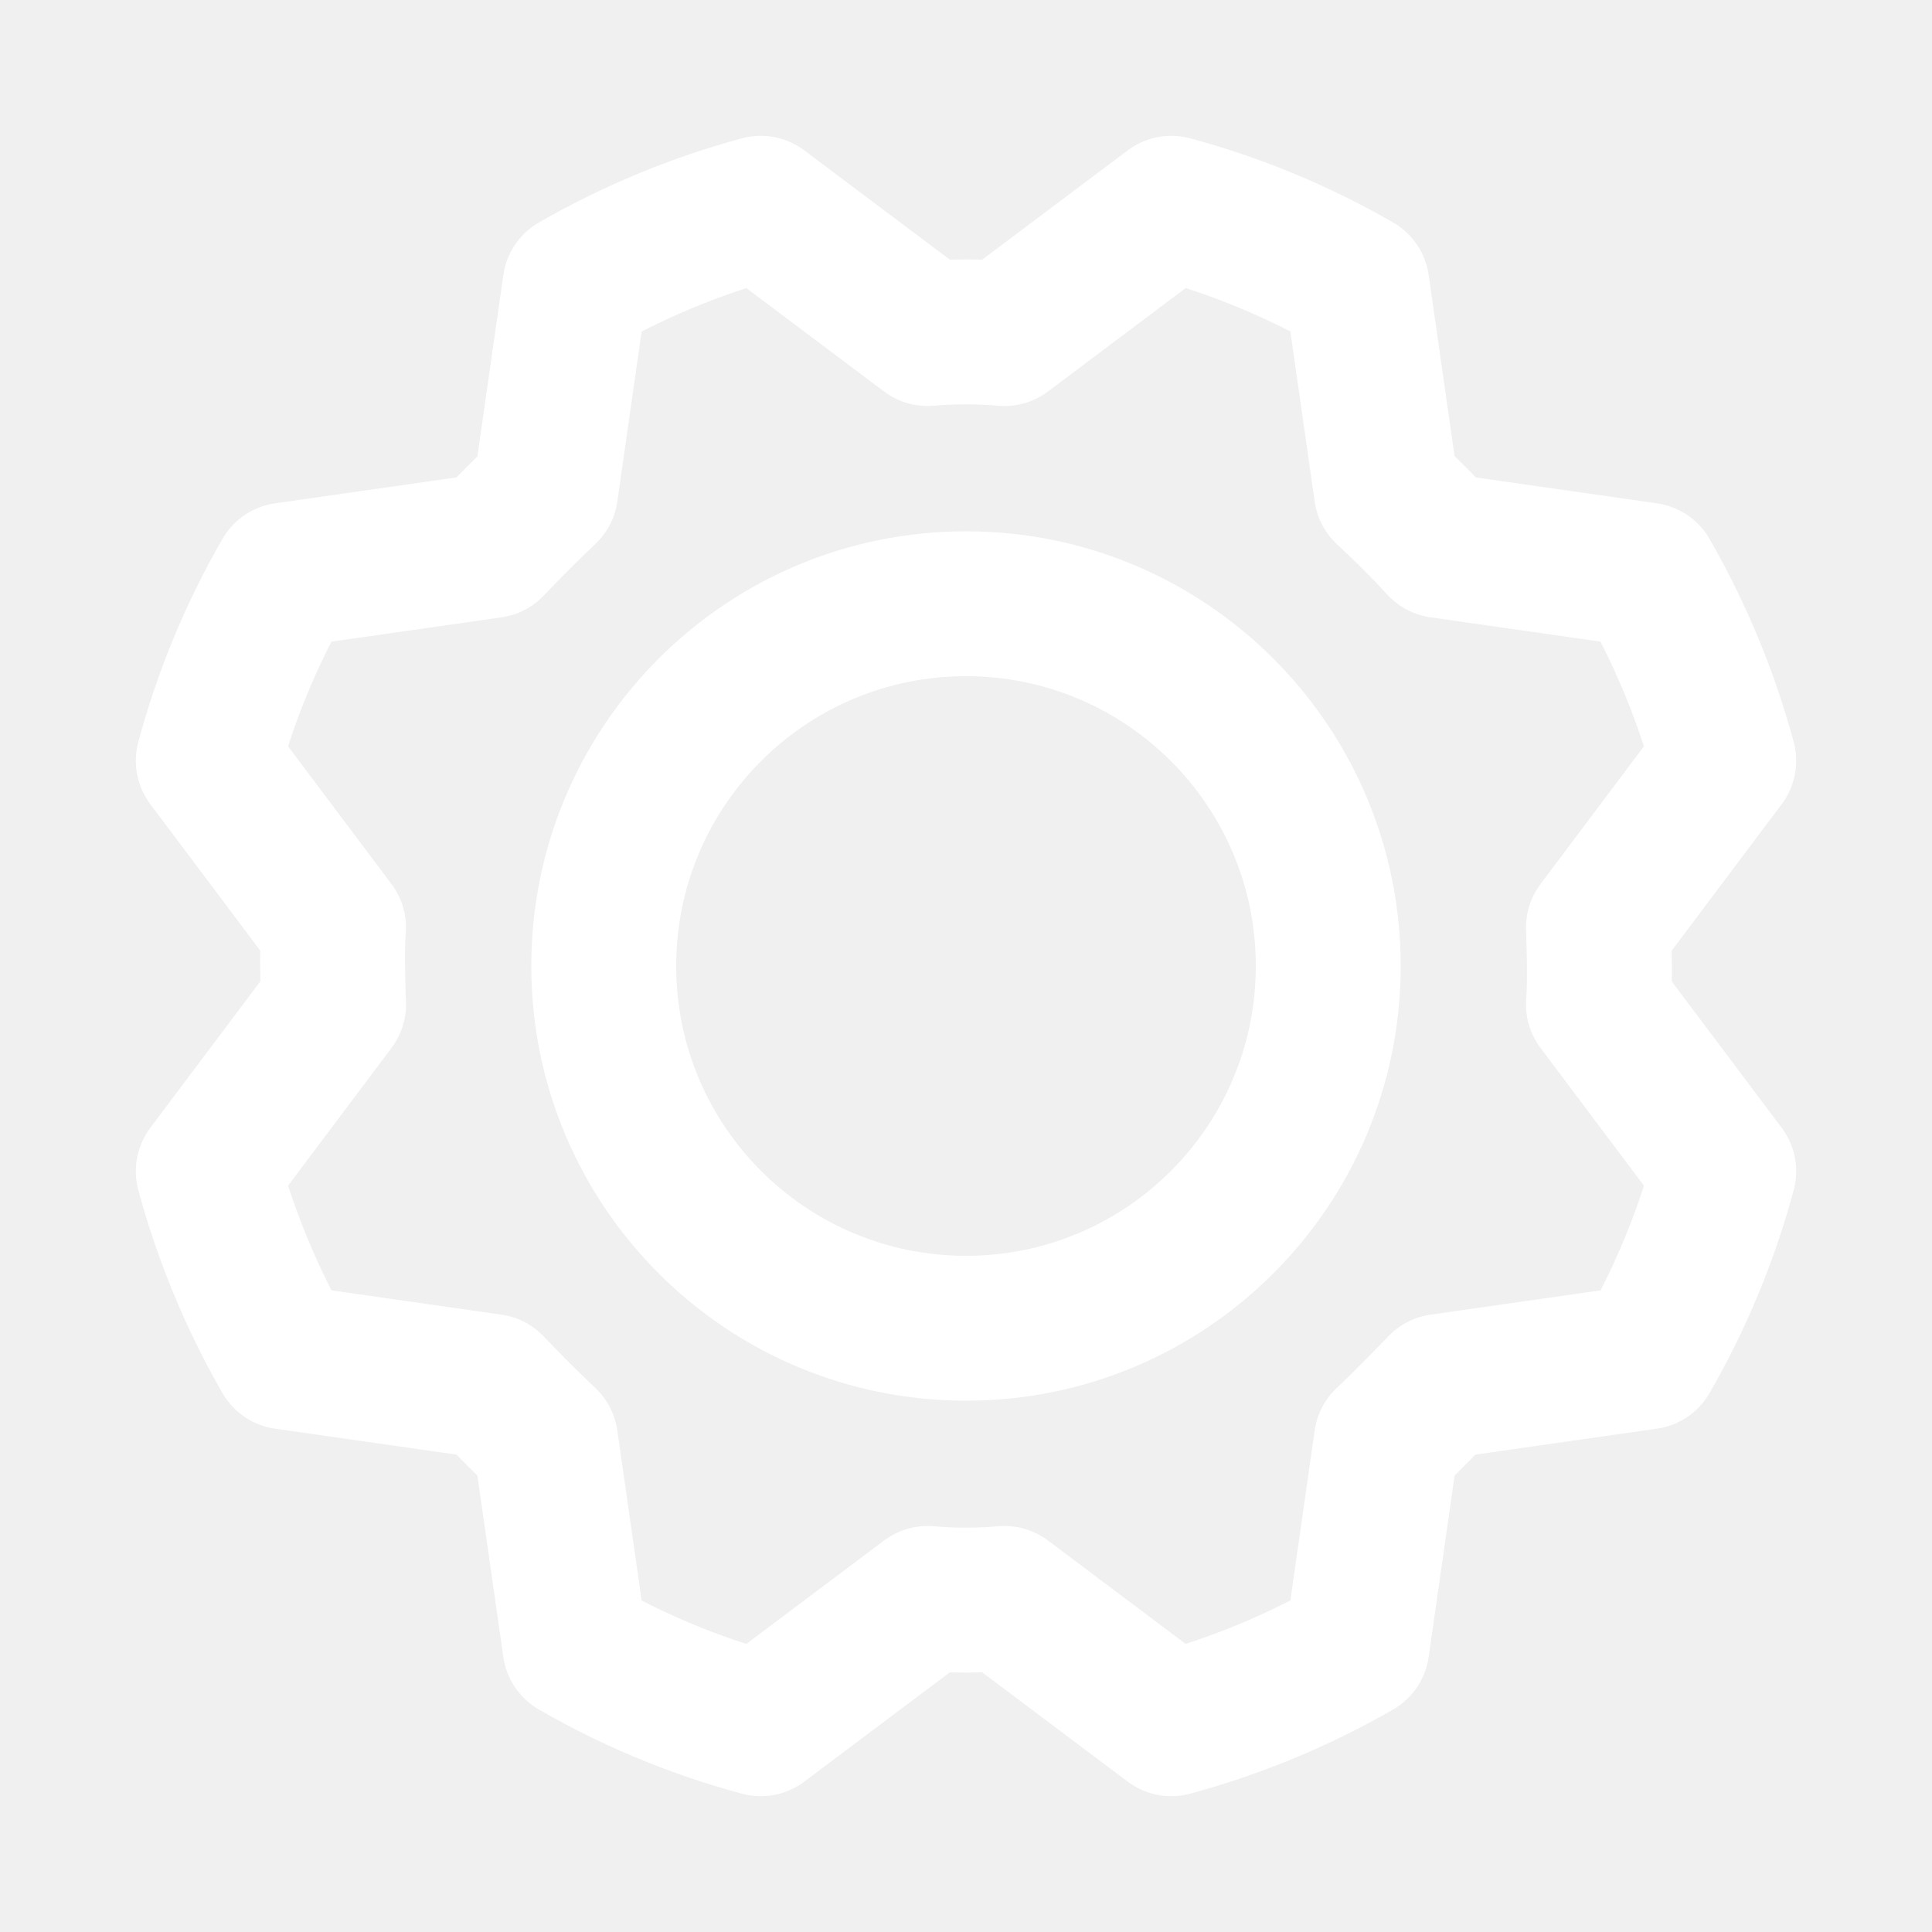
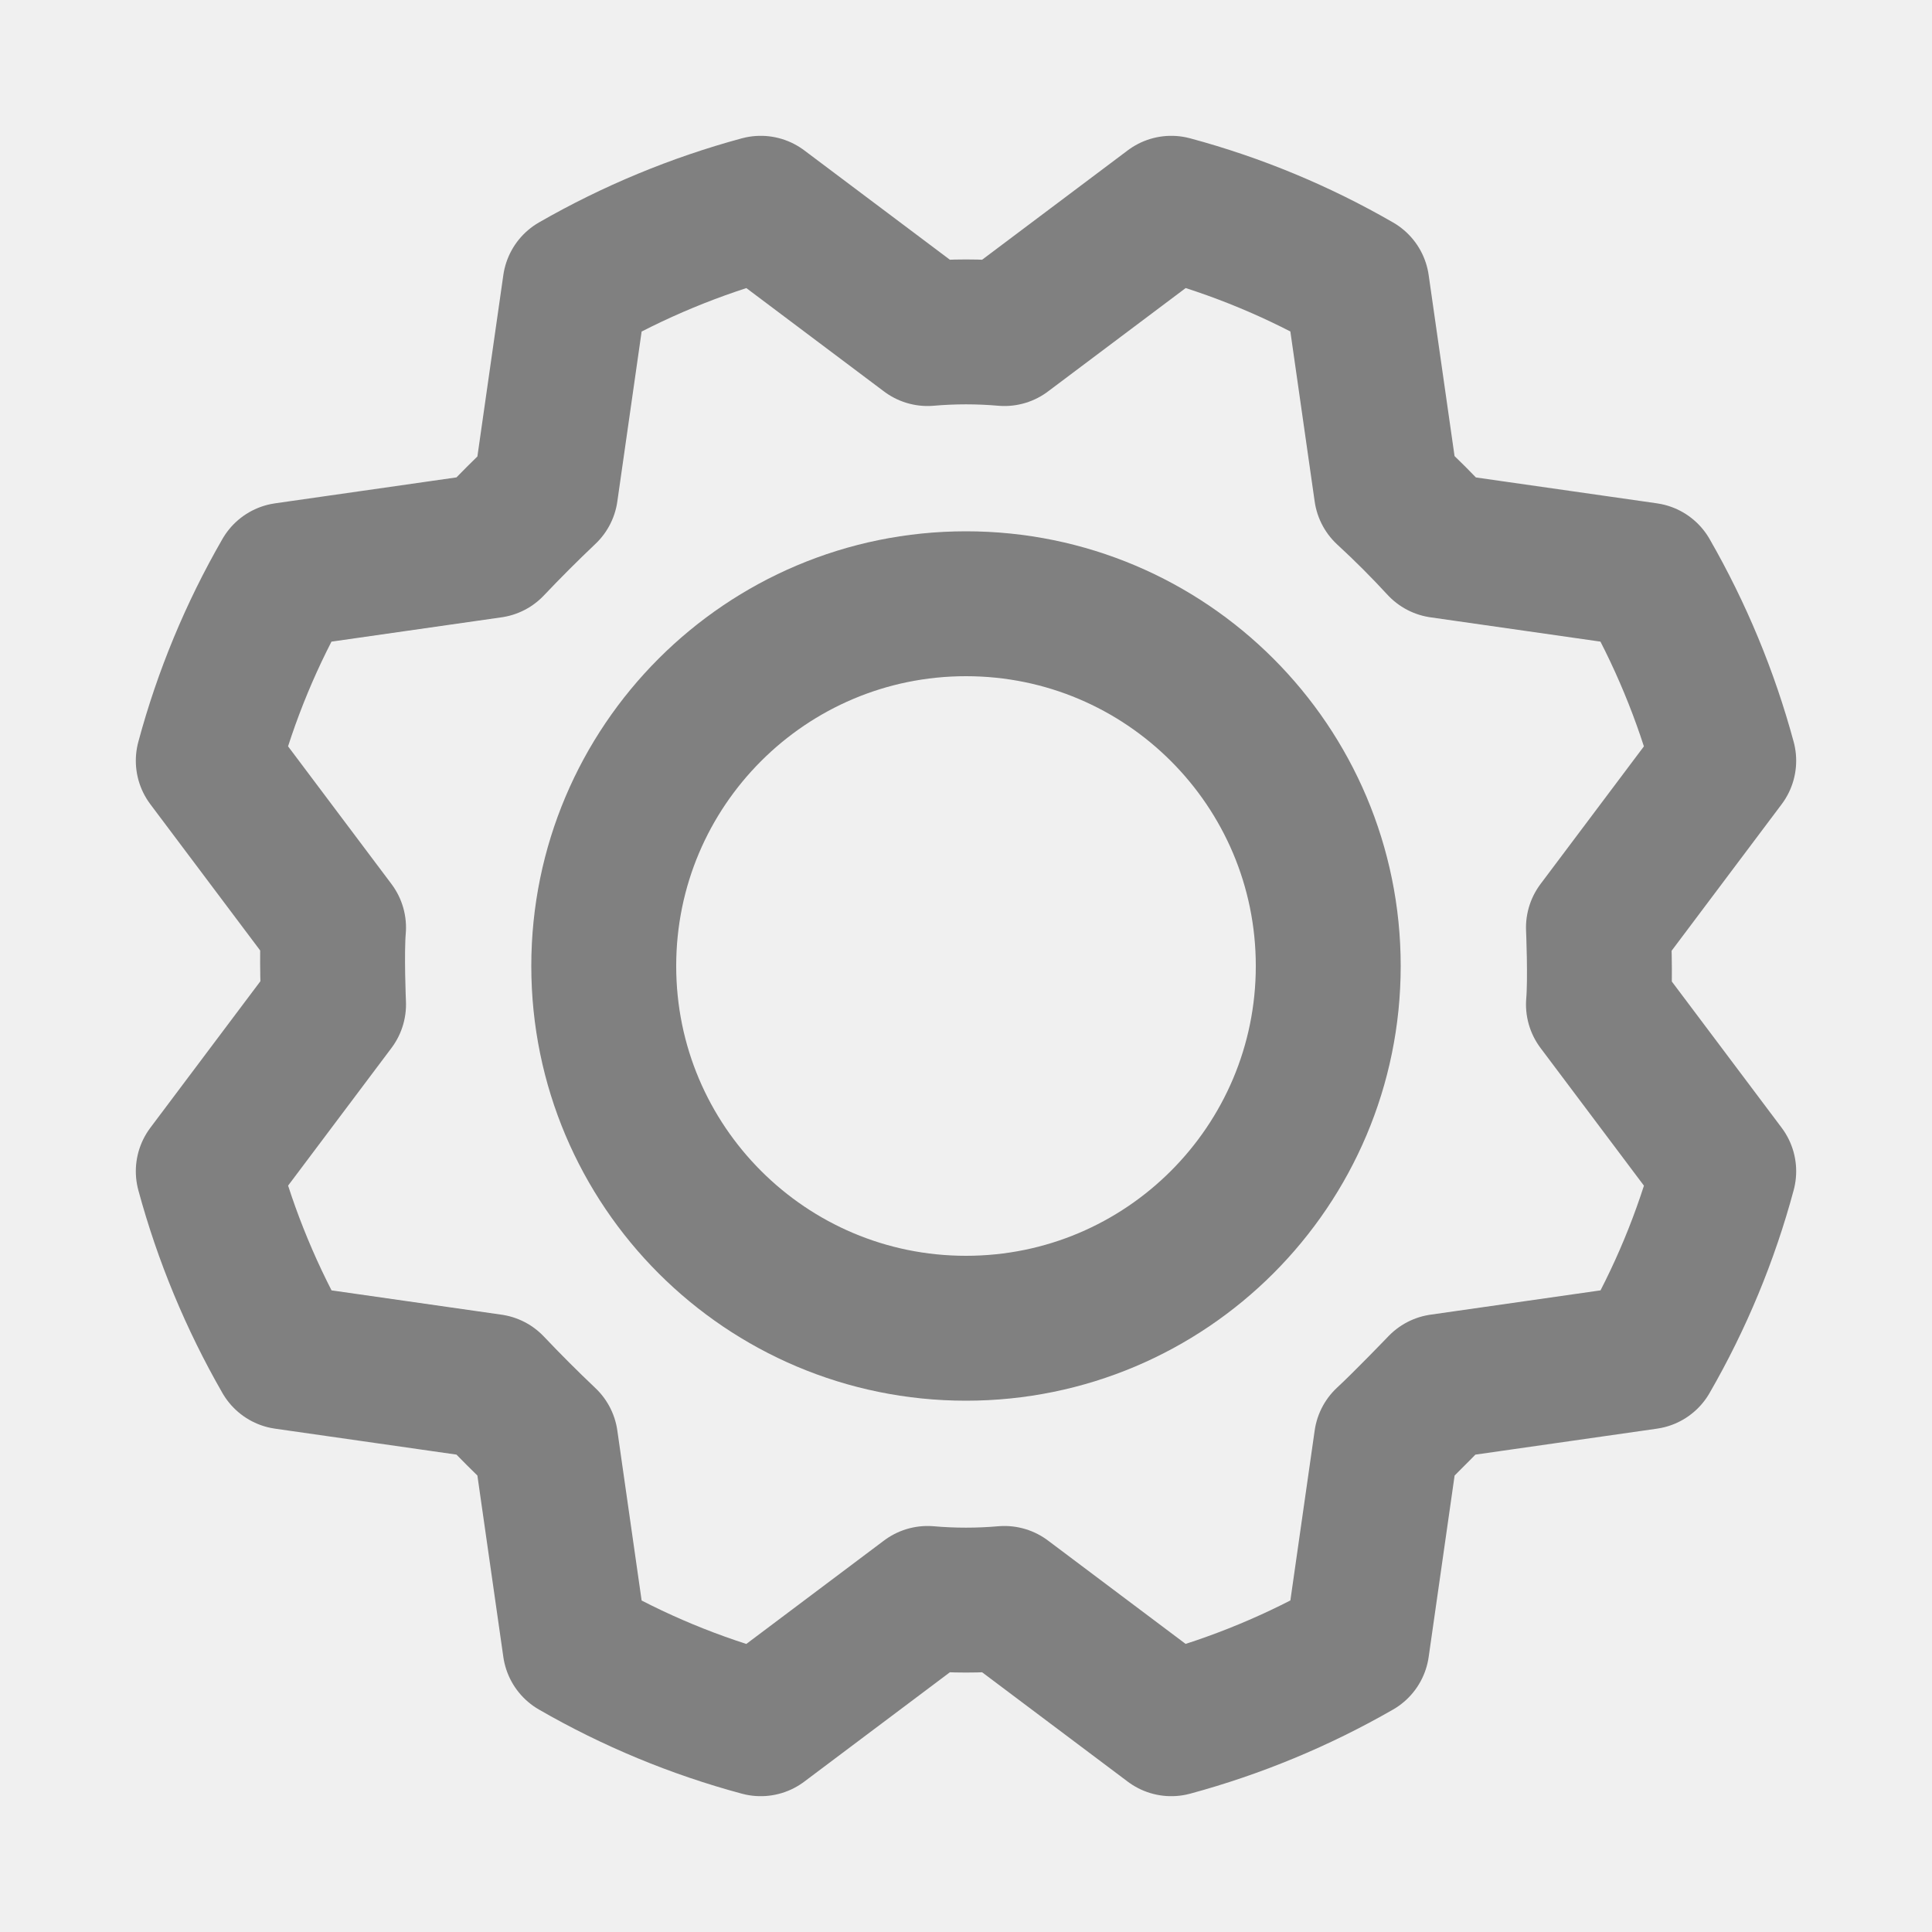
<svg xmlns="http://www.w3.org/2000/svg" width="20" height="20" viewBox="0 0 20 20" fill="none">
-   <path d="M10 13.75C12.071 13.75 13.75 12.071 13.75 10C13.75 7.929 12.071 6.25 10 6.25C7.929 6.25 6.25 7.929 6.25 10C6.25 12.071 7.929 13.75 10 13.75Z" stroke="white" stroke-width="1.5" stroke-linecap="round" stroke-linejoin="round" />
-   <path d="M14.352 5.086C14.55 5.268 14.737 5.456 14.914 5.648L17.047 5.953C17.394 6.557 17.662 7.203 17.844 7.875L16.547 9.602C16.547 9.602 16.57 10.133 16.547 10.398L17.844 12.125C17.663 12.798 17.395 13.444 17.047 14.047L14.914 14.352C14.914 14.352 14.547 14.734 14.352 14.914L14.047 17.047C13.443 17.394 12.797 17.662 12.125 17.844L10.398 16.547C10.133 16.57 9.867 16.57 9.602 16.547L7.875 17.844C7.202 17.663 6.556 17.395 5.953 17.047L5.648 14.914C5.456 14.732 5.268 14.544 5.086 14.352L2.953 14.047C2.606 13.443 2.338 12.797 2.156 12.125L3.453 10.398C3.453 10.398 3.43 9.867 3.453 9.602L2.156 7.875C2.337 7.202 2.605 6.556 2.953 5.953L5.086 5.648C5.268 5.456 5.456 5.268 5.648 5.086L5.953 2.953C6.557 2.606 7.203 2.338 7.875 2.156L9.602 3.453C9.867 3.43 10.133 3.43 10.398 3.453L12.125 2.156C12.798 2.337 13.444 2.605 14.047 2.953L14.352 5.086Z" stroke="white" stroke-width="1.5" stroke-linecap="round" stroke-linejoin="round" />
+   <path d="M10 13.75C12.071 13.75 13.75 12.071 13.75 10C13.75 7.929 12.071 6.25 10 6.25C7.929 6.25 6.25 7.929 6.25 10C6.25 12.071 7.929 13.75 10 13.75Z" stroke="gray" stroke-width="1.5" stroke-linecap="round" stroke-linejoin="round" />
+   <path d="M14.352 5.086C14.55 5.268 14.737 5.456 14.914 5.648L17.047 5.953C17.394 6.557 17.662 7.203 17.844 7.875L16.547 9.602C16.547 9.602 16.57 10.133 16.547 10.398L17.844 12.125C17.663 12.798 17.395 13.444 17.047 14.047L14.914 14.352C14.914 14.352 14.547 14.734 14.352 14.914L14.047 17.047C13.443 17.394 12.797 17.662 12.125 17.844L10.398 16.547C10.133 16.57 9.867 16.57 9.602 16.547L7.875 17.844C7.202 17.663 6.556 17.395 5.953 17.047L5.648 14.914C5.456 14.732 5.268 14.544 5.086 14.352L2.953 14.047C2.606 13.443 2.338 12.797 2.156 12.125L3.453 10.398C3.453 10.398 3.43 9.867 3.453 9.602L2.156 7.875C2.337 7.202 2.605 6.556 2.953 5.953L5.086 5.648C5.268 5.456 5.456 5.268 5.648 5.086L5.953 2.953C6.557 2.606 7.203 2.338 7.875 2.156L9.602 3.453C9.867 3.43 10.133 3.43 10.398 3.453L12.125 2.156C12.798 2.337 13.444 2.605 14.047 2.953L14.352 5.086Z" stroke="gray" stroke-width="1.5" stroke-linecap="round" stroke-linejoin="round" />
</svg>
